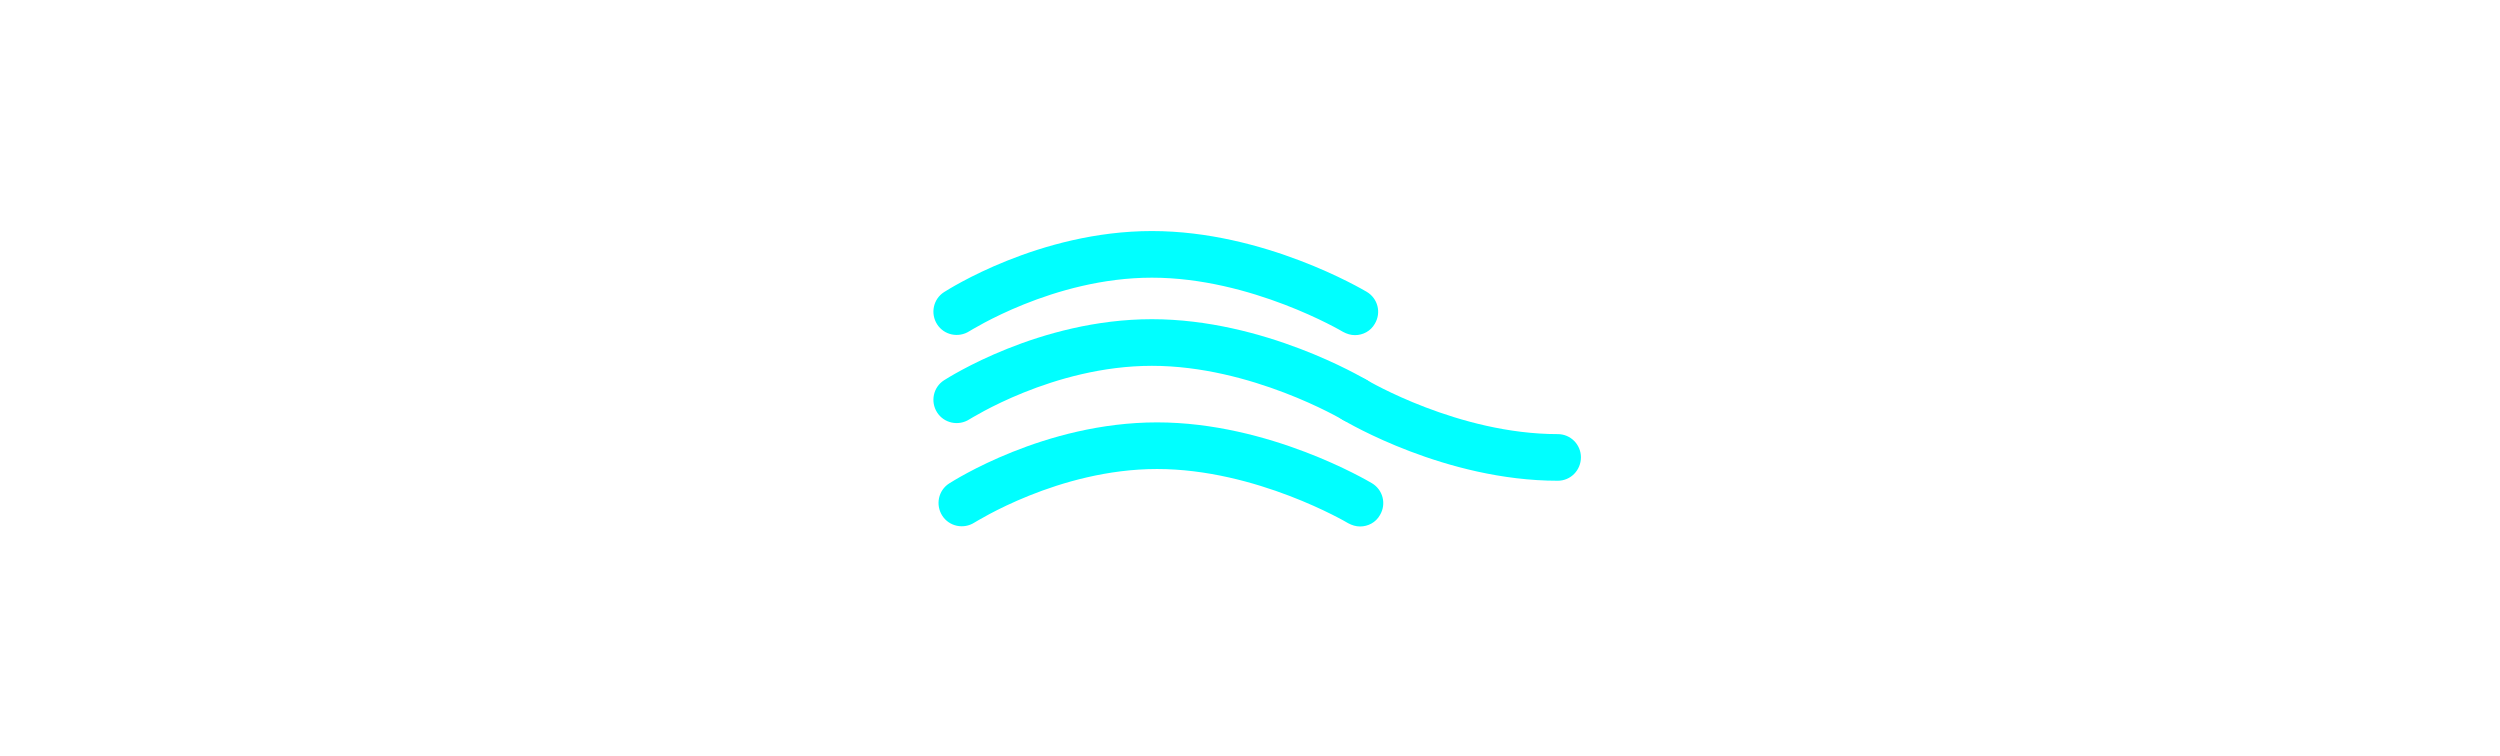
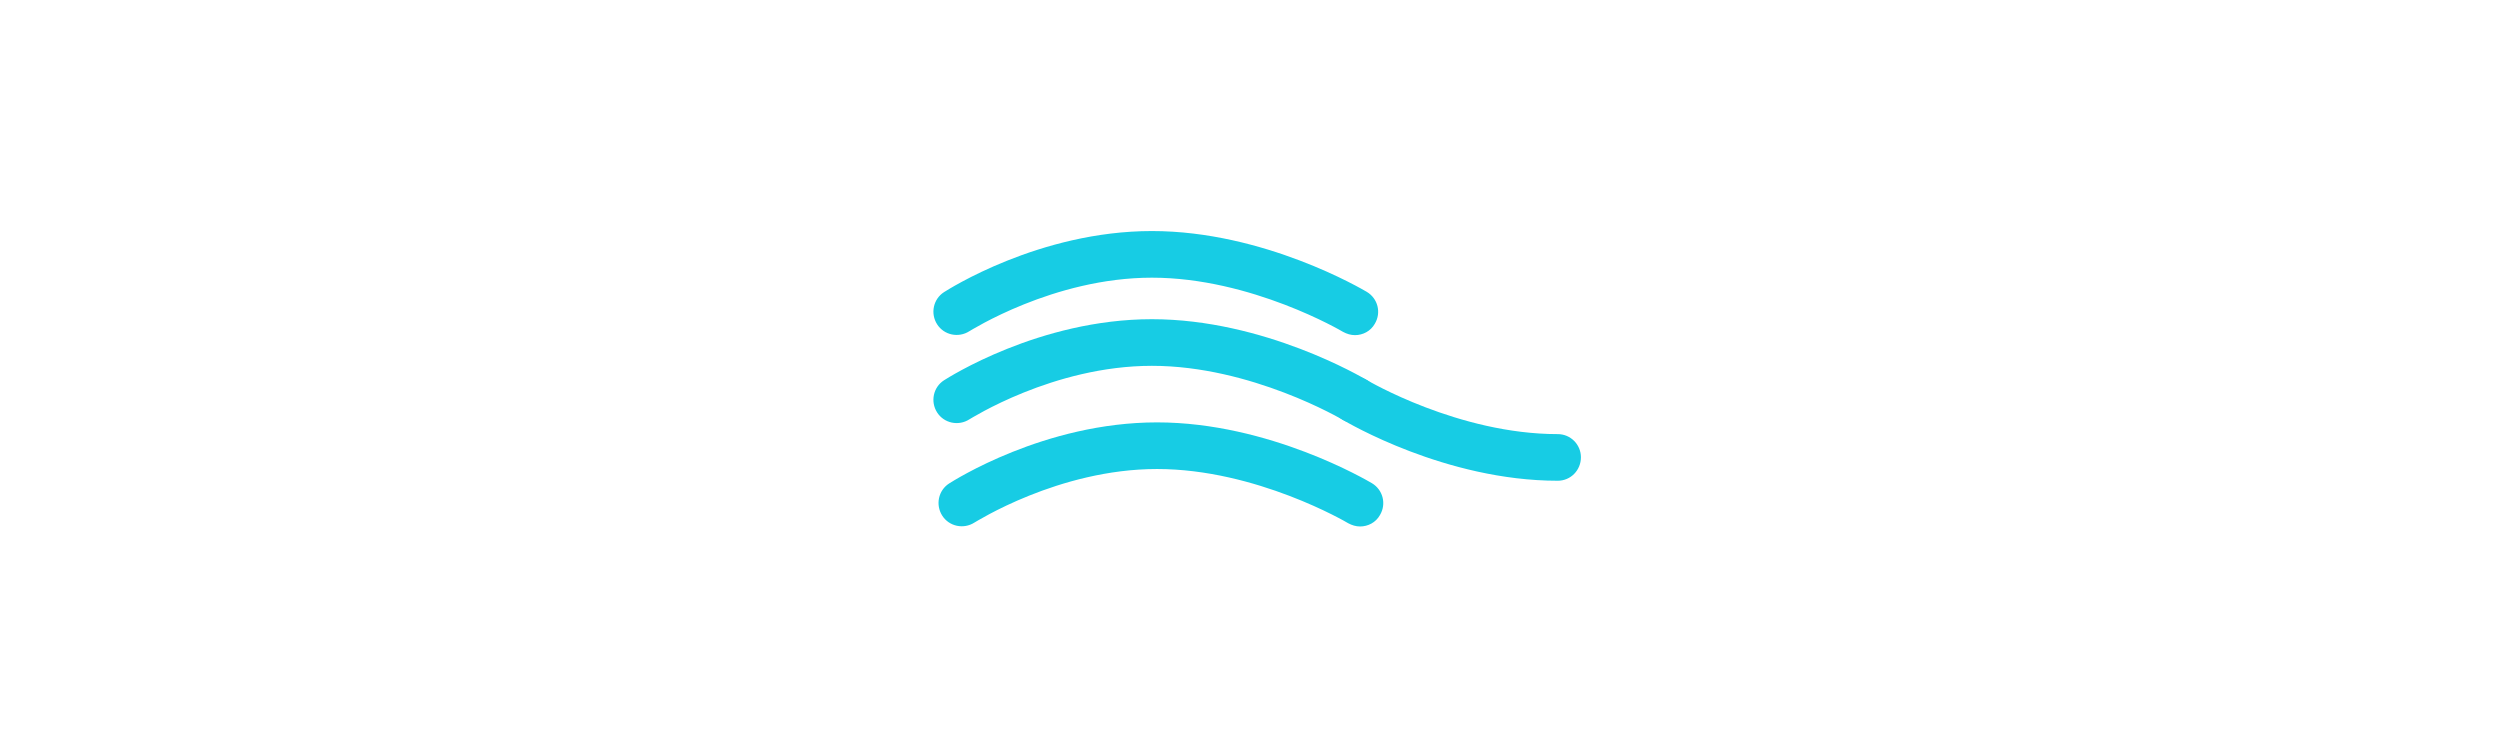
<svg xmlns="http://www.w3.org/2000/svg" version="1.2" baseProfile="tiny" id="Capa_1" x="0px" y="0px" viewBox="0 0 831 251" xml:space="preserve">
  <g>
    <g>
-       <path fill="cyan" d="M517.8,159.8c-37.3,0-70-19.4-71.4-20.2c-3.7-2.2-4.9-6.9-2.7-10.6c2.2-3.7,7-4.9,10.6-2.7    c0.3,0.2,30.5,18,63.5,18c4.3,0,7.7,3.5,7.7,7.7C525.5,156.3,522.1,159.8,517.8,159.8z" />
+       <path fill="#17CCE4" d="M517.8,159.8c-37.3,0-70-19.4-71.4-20.2c-3.7-2.2-4.9-6.9-2.7-10.6c2.2-3.7,7-4.9,10.6-2.7    c0.3,0.2,30.5,18,63.5,18c4.3,0,7.7,3.5,7.7,7.7C525.5,156.3,522.1,159.8,517.8,159.8z" />
    </g>
    <g>
-       <path fill="cyan" d="M450.4,140.7c-1.4,0-2.7-0.4-4-1.1c-0.3-0.2-30.5-18-63.5-18c-32.9,0-60.4,17.7-60.7,17.8    c-3.6,2.3-8.4,1.3-10.7-2.3c-2.3-3.6-1.3-8.4,2.3-10.7c1.3-0.8,31.6-20.3,69.1-20.3c37.3,0,70,19.4,71.4,20.2    c3.7,2.2,4.8,6.9,2.7,10.6C455.6,139.4,453,140.7,450.4,140.7z" />
+       <path fill="#17CCE4" d="M450.4,140.7c-1.4,0-2.7-0.4-4-1.1c-0.3-0.2-30.5-18-63.5-18c-32.9,0-60.4,17.7-60.7,17.8    c-3.6,2.3-8.4,1.3-10.7-2.3c-2.3-3.6-1.3-8.4,2.3-10.7c1.3-0.8,31.6-20.3,69.1-20.3c37.3,0,70,19.4,71.4,20.2    c3.7,2.2,4.8,6.9,2.7,10.6C455.6,139.4,453,140.7,450.4,140.7z" />
    </g>
    <g>
-       <path fill="cyan" d="M450.4,111.4c-1.4,0-2.7-0.4-4-1.1c-0.3-0.2-30.5-18-63.5-18c-32.8,0-60.4,17.7-60.7,17.8    c-3.6,2.3-8.4,1.3-10.7-2.3c-2.3-3.6-1.3-8.4,2.3-10.7c1.3-0.8,31.6-20.3,69.1-20.3c37.3,0,70,19.4,71.4,20.2    c3.7,2.2,4.9,6.9,2.7,10.6C455.6,110.1,453,111.4,450.4,111.4z" />
+       <path fill="#17CCE4" d="M450.4,111.4c-1.4,0-2.7-0.4-4-1.1c-0.3-0.2-30.5-18-63.5-18c-32.8,0-60.4,17.7-60.7,17.8    c-3.6,2.3-8.4,1.3-10.7-2.3c-2.3-3.6-1.3-8.4,2.3-10.7c1.3-0.8,31.6-20.3,69.1-20.3c37.3,0,70,19.4,71.4,20.2    c3.7,2.2,4.9,6.9,2.7,10.6C455.6,110.1,453,111.4,450.4,111.4z" />
    </g>
    <g>
-       <path fill="cyan" d="M452.1,175c-1.4,0-2.7-0.4-4-1.1c-0.3-0.2-30.5-18-63.5-18c-32.8,0-60.4,17.7-60.7,17.8    c-3.6,2.3-8.4,1.3-10.7-2.3c-2.3-3.6-1.3-8.4,2.3-10.7c1.3-0.8,31.6-20.3,69.1-20.3c37.3,0,70,19.4,71.4,20.2    c3.7,2.2,4.9,6.9,2.7,10.6C457.3,173.7,454.7,175,452.1,175z" />
+       <path fill="#17CCE4" d="M452.1,175c-1.4,0-2.7-0.4-4-1.1c-0.3-0.2-30.5-18-63.5-18c-32.8,0-60.4,17.7-60.7,17.8    c-3.6,2.3-8.4,1.3-10.7-2.3c-2.3-3.6-1.3-8.4,2.3-10.7c1.3-0.8,31.6-20.3,69.1-20.3c37.3,0,70,19.4,71.4,20.2    c3.7,2.2,4.9,6.9,2.7,10.6C457.3,173.7,454.7,175,452.1,175z" />
    </g>
  </g>
</svg>
